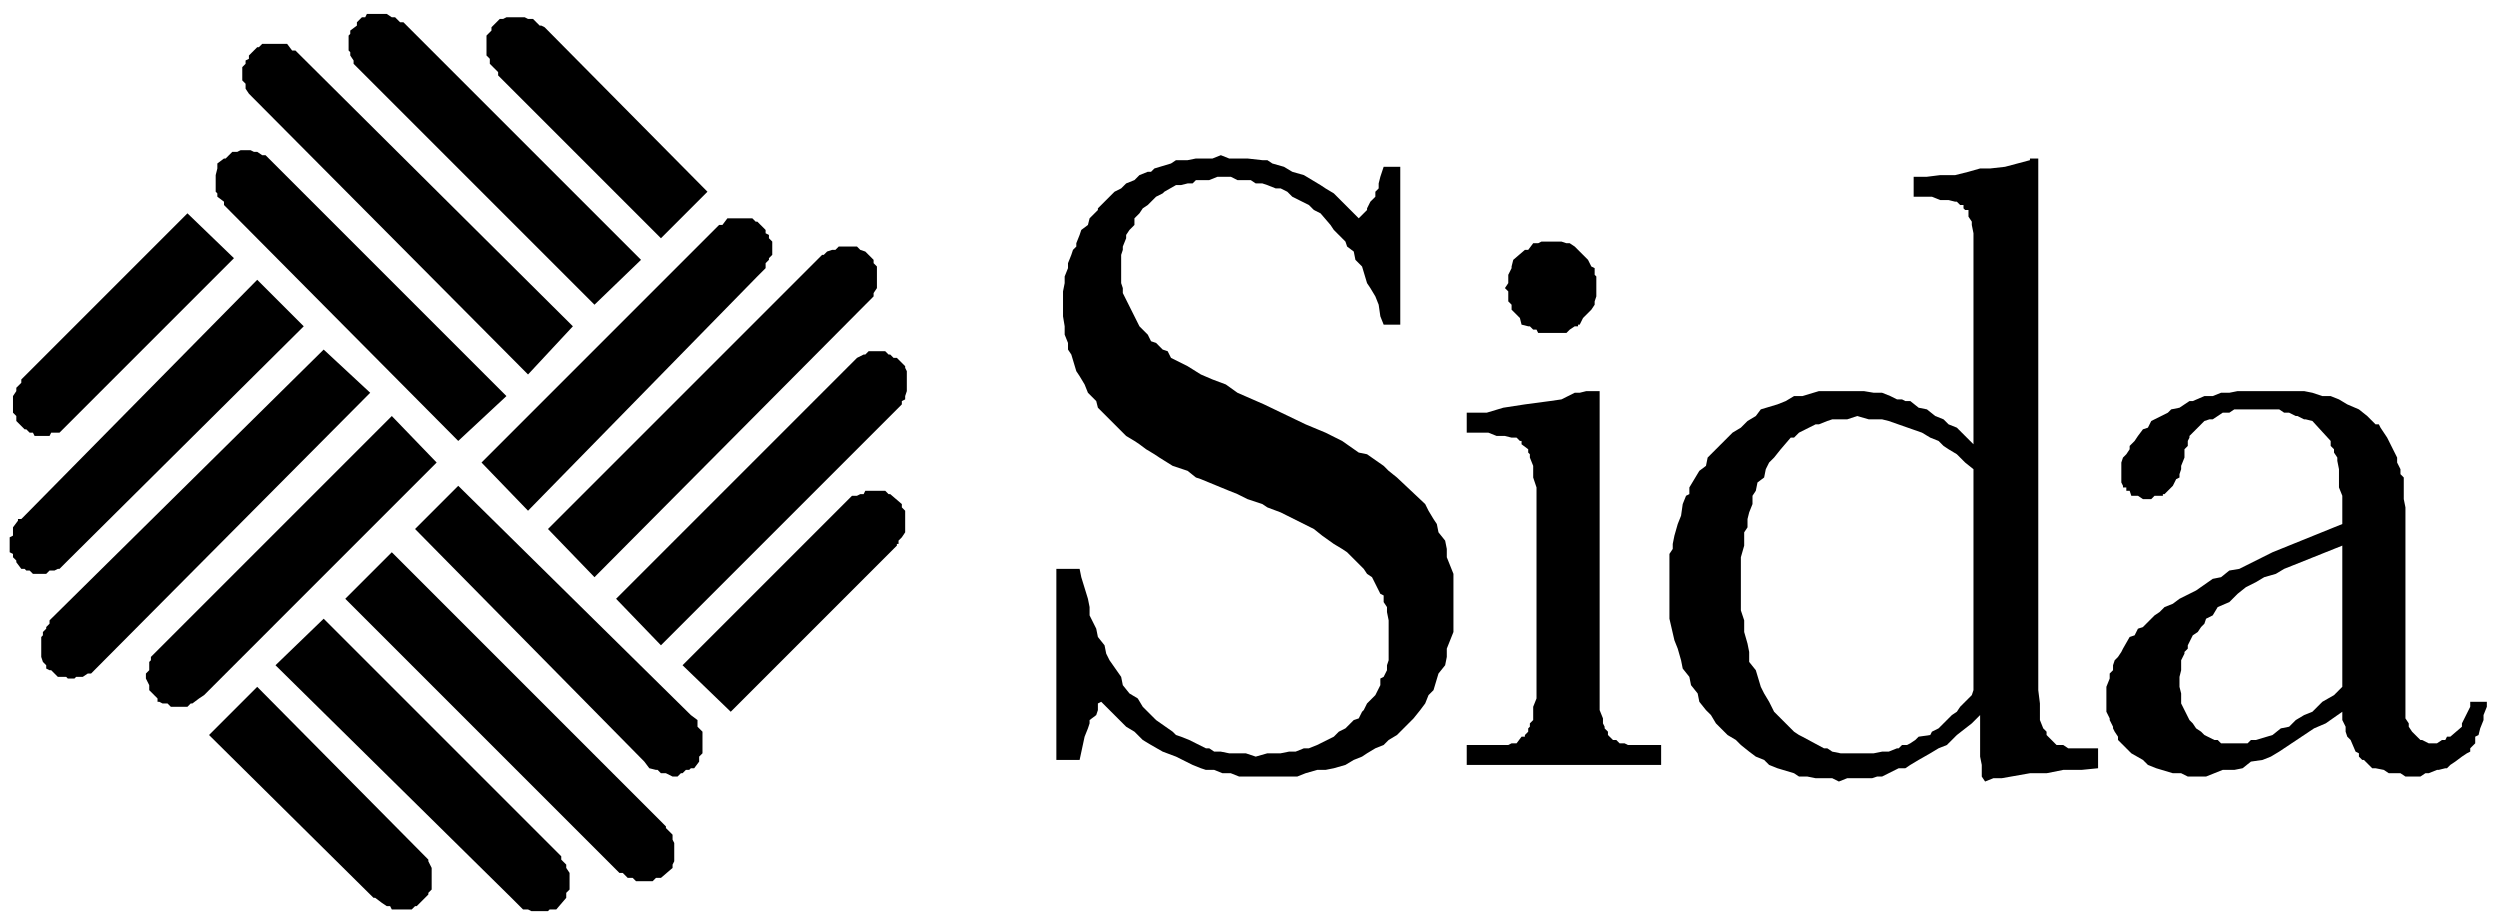
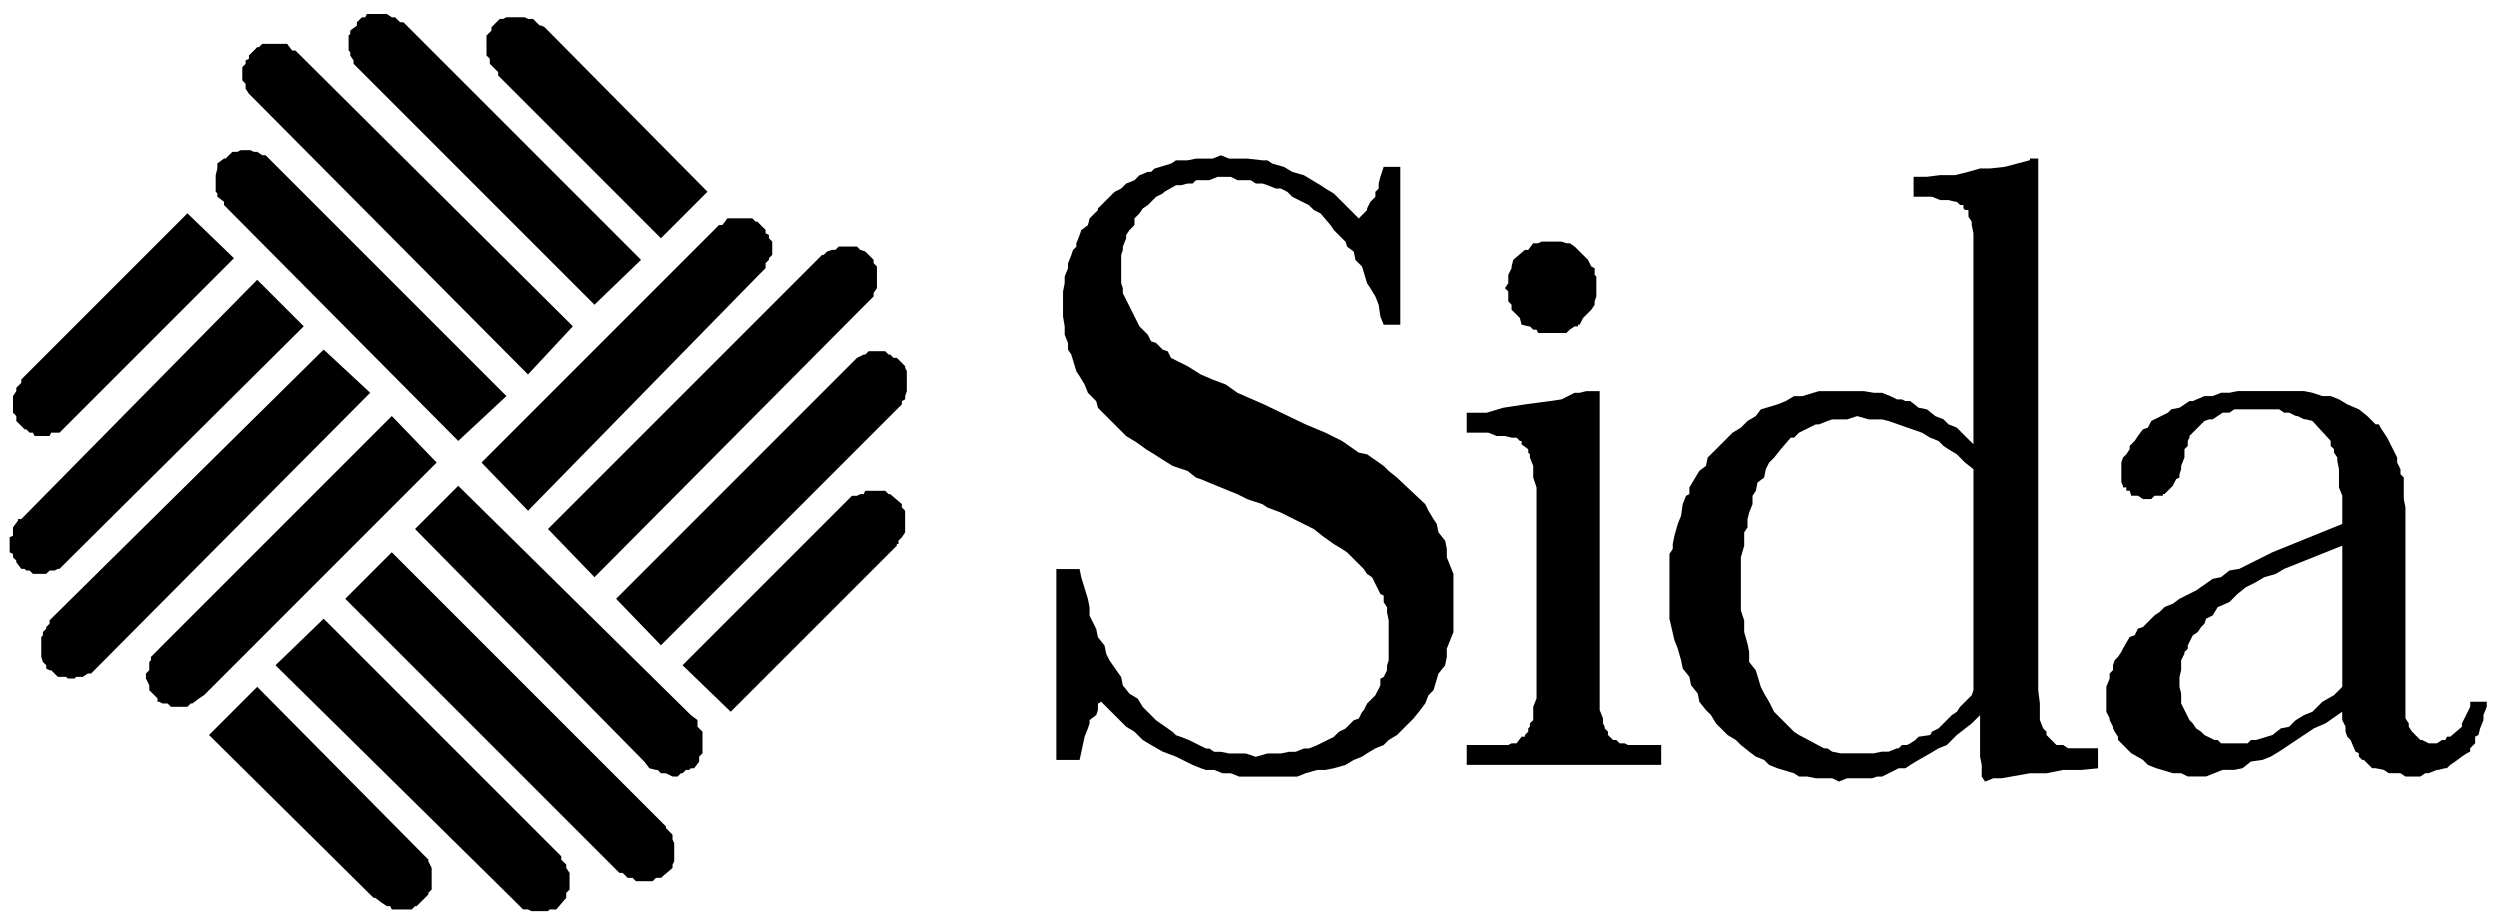
- <svg xmlns="http://www.w3.org/2000/svg" width="175px" height="64px" viewBox="0 0 175 64" version="1.1">
-   <defs />
-   <g id="Page-1" stroke="none" stroke-width="1" fill="none" fill-rule="evenodd">
-     <g id="Imported-Layers" fill="#000000">
-       <path d="M28.472,1.791 L44.871,18.189 L41.614,21.33 L24.751,4.466 L24.751,4.233 L24.518,3.885 L24.518,3.652 L24.402,3.536 L24.402,2.489 L24.518,2.373 L24.518,2.14 L24.983,1.791 L24.983,1.558 L25.332,1.21 L25.565,1.21 L25.681,0.977 L27.077,0.977 L27.426,1.21 L27.658,1.21 L28.007,1.558 L28.24,1.558 L28.472,1.791 L28.472,1.791 Z M38.125,1.908 L49.522,13.421 L46.266,16.678 L34.869,5.28 L34.869,5.048 L34.287,4.466 L34.287,4.117 L34.055,3.885 L34.055,2.489 L34.403,2.14 L34.403,1.908 L34.985,1.326 L35.218,1.326 L35.45,1.21 L36.73,1.21 L36.962,1.326 L37.311,1.326 L37.776,1.791 L37.893,1.791 L38.125,1.908 L38.125,1.908 Z M21.029,3.885 L40.102,22.841 L36.962,26.214 L17.424,6.559 L17.191,6.21 L17.191,5.862 L16.959,5.629 L16.959,4.699 L17.191,4.466 L17.191,4.233 L17.424,4.117 L17.424,3.885 L18.005,3.303 L18.122,3.303 L18.354,3.071 L20.099,3.071 L20.448,3.536 L20.68,3.536 L21.029,3.885 L21.029,3.885 Z M19.169,11.444 L35.45,27.726 L32.077,30.866 L15.68,14.352 L15.68,14.119 L15.214,13.77 L15.214,13.537 L15.098,13.421 L15.098,12.258 L15.214,11.793 L15.214,11.444 L15.68,11.095 L15.796,11.095 L16.261,10.63 L16.61,10.63 L16.842,10.514 L17.54,10.514 L17.773,10.63 L18.005,10.63 L18.354,10.863 L18.587,10.863 L19.169,11.444 L19.169,11.444 Z" id="Fill-2" />
-       <path d="M1.724,36.1 L18.005,19.585 L21.262,22.841 L4.747,39.24 L4.166,39.821 L4.05,39.821 L3.817,39.937 L3.468,39.937 L3.235,40.17 L2.305,40.17 L2.072,39.937 L1.84,39.937 L1.724,39.821 L1.491,39.821 L1.142,39.356 L1.142,39.24 L0.909,39.007 L0.909,38.774 L0.677,38.658 L0.677,37.612 L0.909,37.495 L0.909,36.914 L1.258,36.448 L1.258,36.332 L1.491,36.332 L1.724,36.1 L1.724,36.1 Z M1.724,26.331 L13.121,14.933 L16.377,18.073 L4.166,30.285 L3.584,30.285 L3.468,30.517 L2.421,30.517 L2.305,30.285 L2.072,30.285 L1.84,30.052 L1.724,30.052 L1.142,29.47 L1.142,29.122 L0.909,28.889 L0.909,27.726 L1.142,27.377 L1.142,27.144 L1.491,26.796 L1.491,26.563 L1.724,26.331 L1.724,26.331 Z M3.584,43.31 L22.657,24.47 L25.914,27.493 L6.375,47.148 L6.143,47.148 L5.794,47.381 L5.329,47.381 L5.213,47.497 L4.747,47.497 L4.631,47.381 L4.05,47.381 L3.584,46.915 L3.468,46.915 L3.235,46.799 L3.235,46.567 L3.003,46.334 L2.887,45.985 L2.887,44.589 L3.003,44.473 L3.003,44.24 L3.235,44.008 L3.235,43.892 L3.468,43.659 L3.468,43.426 L3.584,43.31 L3.584,43.31 Z M11.144,45.404 L27.426,29.122 L30.566,32.378 L14.284,48.66 L13.935,48.892 L13.47,49.241 L13.353,49.241 L13.121,49.474 L11.958,49.474 L11.725,49.241 L11.376,49.241 L11.144,49.125 L11.027,49.125 L11.027,48.892 L10.446,48.311 L10.446,47.962 L10.213,47.497 L10.213,47.148 L10.446,46.915 L10.446,46.334 L10.563,46.218 L10.563,45.985 L11.144,45.404 L11.144,45.404 Z" id="Fill-3" />
-       <path d="M35.799,62.848 L19.284,46.567 L22.657,43.31 L39.288,59.941 L39.288,60.174 L39.637,60.523 L39.637,60.755 L39.87,61.104 L39.87,62.267 L39.637,62.499 L39.637,62.848 L38.94,63.662 L38.474,63.662 L38.358,63.779 L37.195,63.779 L36.962,63.662 L36.613,63.662 L35.799,62.848 L35.799,62.848 Z M26.147,62.848 L14.633,51.451 L18.005,48.078 L29.984,60.174 L29.984,60.29 L30.217,60.755 L30.217,62.267 L29.984,62.499 L29.984,62.616 L29.17,63.43 L29.054,63.43 L28.821,63.662 L27.426,63.662 L27.309,63.43 L27.077,63.43 L26.728,63.198 L26.263,62.848 L26.147,62.848 L26.147,62.848 Z M43.126,60.871 L24.169,41.915 L27.426,38.658 L46.615,57.848 L46.615,57.964 L47.08,58.429 L47.08,58.778 L47.197,59.01 L47.197,60.29 L47.08,60.523 L47.08,60.755 L46.266,61.453 L45.918,61.453 L45.685,61.685 L44.522,61.685 L44.289,61.453 L43.94,61.453 L43.591,61.104 L43.359,61.104 L43.126,60.871 L43.126,60.871 Z M45.103,53.312 L29.054,37.03 L32.077,34.006 L48.36,50.056 L48.825,50.404 L48.825,50.87 L49.174,51.218 L49.174,52.731 L48.941,52.963 L48.941,53.312 L48.592,53.777 L48.36,53.777 L48.243,53.893 L48.011,53.893 L47.778,54.126 L47.662,54.126 L47.429,54.358 L47.08,54.358 L46.615,54.126 L46.266,54.126 L46.034,53.893 L45.918,53.893 L45.452,53.777 L45.103,53.312 L45.103,53.312 Z" id="Fill-4" />
-       <path d="M62.781,28.656 L46.266,45.171 L43.126,41.915 L59.99,25.051 L60.455,24.818 L60.571,24.818 L60.803,24.586 L61.967,24.586 L62.199,24.818 L62.316,24.818 L62.548,25.051 L62.781,25.051 L63.362,25.633 L63.362,25.749 L63.478,25.982 L63.478,27.377 L63.362,27.726 L63.362,27.958 L63.129,28.075 L63.129,28.307 L62.781,28.656 L62.781,28.656 Z M62.548,38.425 L51.151,49.823 L47.778,46.567 L59.641,34.704 L59.99,34.704 L60.222,34.588 L60.455,34.588 L60.571,34.355 L61.967,34.355 L62.199,34.588 L62.316,34.588 L63.129,35.285 L63.129,35.518 L63.362,35.751 L63.362,37.263 L63.129,37.612 L62.897,37.844 L62.897,38.076 L62.781,38.076 L62.781,38.193 L62.548,38.425 L62.548,38.425 Z M60.571,21.33 L41.614,40.403 L38.358,37.03 L57.547,17.841 L57.664,17.841 L57.896,17.608 L58.245,17.492 L58.477,17.492 L58.71,17.259 L59.99,17.259 L60.222,17.492 L60.571,17.608 L61.152,18.189 L61.152,18.422 L61.385,18.655 L61.385,20.167 L61.152,20.515 L61.152,20.748 L60.571,21.33 L60.571,21.33 Z M53.012,19.352 L36.962,35.751 L33.706,32.378 L50.336,15.747 L50.569,15.747 L50.918,15.282 L52.663,15.282 L52.895,15.515 L53.012,15.515 L53.593,16.096 L53.593,16.329 L53.826,16.445 L53.826,16.678 L54.058,16.91 L54.058,17.841 L53.826,18.073 L53.826,18.189 L53.593,18.422 L53.593,18.771 L53.012,19.352 L53.012,19.352 Z" id="Fill-5" />
-       <path d="M163.961,48.078 L163.38,48.66 L162.565,49.125 L161.868,49.823 L161.286,50.056 L160.705,50.404 L160.239,50.87 L159.658,50.986 L159.076,51.451 L157.914,51.799 L157.565,51.799 L157.332,52.032 L155.472,52.032 L155.238,51.799 L155.006,51.799 L154.308,51.451 L154.076,51.218 L153.727,50.986 L153.494,50.637 L153.262,50.404 L152.68,49.241 L152.68,48.543 L152.564,48.078 L152.564,47.381 L152.68,46.915 L152.68,46.218 L152.913,45.752 L152.913,45.636 L153.145,45.404 L153.145,45.171 L153.494,44.473 L153.843,44.24 L154.076,43.892 L154.308,43.659 L154.424,43.31 L154.89,43.077 L155.238,42.496 L156.053,42.147 L156.634,41.566 L157.216,41.101 L157.914,40.751 L158.495,40.403 L159.309,40.17 L159.89,39.821 L160.472,39.589 L163.961,38.193 L163.961,48.078 L163.961,48.078 Z M172.916,49.125 L172.916,49.474 L172.335,50.637 L172.335,50.87 L171.521,51.568 L171.288,51.568 L171.172,51.799 L170.939,51.799 L170.59,52.032 L170.009,52.032 L169.543,51.799 L169.427,51.799 L168.845,51.218 L168.613,50.87 L168.613,50.637 L168.381,50.288 L168.381,35.518 L168.264,34.937 L168.264,33.425 L168.032,33.192 L168.032,32.843 L167.799,32.378 L167.799,32.029 L167.217,30.866 L167.101,30.634 L166.636,29.936 L166.52,29.703 L166.287,29.703 L165.706,29.122 L165.124,28.656 L164.31,28.307 L163.728,27.958 L163.147,27.726 L162.565,27.726 L161.868,27.493 L161.286,27.377 L156.634,27.377 L156.053,27.493 L155.472,27.493 L154.89,27.726 L154.308,27.726 L153.494,28.075 L153.262,28.075 L152.913,28.307 L152.564,28.54 L151.982,28.656 L151.75,28.889 L150.587,29.47 L150.354,29.936 L150.005,30.052 L149.656,30.517 L149.423,30.866 L149.075,31.215 L149.075,31.447 L148.842,31.797 L148.609,32.029 L148.493,32.378 L148.493,33.773 L148.609,34.006 L148.609,34.122 L148.842,34.122 L148.842,34.355 L149.075,34.355 L149.191,34.704 L149.656,34.704 L150.005,34.937 L150.587,34.937 L150.819,34.704 L151.401,34.704 L151.401,34.588 L151.517,34.588 L152.099,34.006 L152.331,33.541 L152.564,33.425 L152.564,33.192 L152.68,32.843 L152.68,32.61 L152.913,32.029 L152.913,31.447 L153.145,31.215 L153.145,30.866 L153.262,30.634 L153.262,30.517 L154.308,29.47 L154.657,29.354 L154.89,29.354 L155.588,28.889 L156.053,28.889 L156.402,28.656 L159.542,28.656 L159.89,28.889 L160.239,28.889 L160.705,29.122 L160.821,29.122 L161.286,29.354 L161.402,29.354 L161.868,29.47 L163.147,30.866 L163.147,31.215 L163.38,31.447 L163.38,31.68 L163.612,32.029 L163.612,32.261 L163.728,32.843 L163.728,34.122 L163.961,34.704 L163.961,36.681 L159.076,38.658 L156.751,39.821 L156.053,39.937 L155.472,40.403 L154.89,40.519 L153.727,41.333 L152.564,41.915 L152.099,42.263 L151.517,42.496 L151.168,42.845 L150.819,43.077 L150.005,43.892 L149.656,44.008 L149.423,44.473 L149.075,44.589 L148.609,45.404 L148.493,45.636 L148.26,45.985 L148.028,46.218 L147.912,46.567 L147.912,46.915 L147.679,47.148 L147.679,47.497 L147.447,48.078 L147.447,49.823 L147.679,50.288 L147.679,50.404 L147.912,50.87 L147.912,50.986 L148.028,51.218 L148.26,51.568 L148.26,51.799 L149.191,52.731 L150.005,53.195 L150.354,53.544 L150.935,53.777 L152.099,54.126 L152.68,54.126 L153.145,54.358 L154.424,54.358 L155.588,53.893 L156.402,53.893 L156.983,53.777 L157.565,53.312 L158.379,53.195 L158.96,52.963 L159.542,52.614 L160.239,52.149 L161.984,50.986 L162.798,50.637 L163.961,49.823 L163.961,50.404 L164.193,50.87 L164.193,51.218 L164.31,51.568 L164.543,51.799 L164.891,52.614 L165.124,52.731 L165.124,52.963 L165.357,53.195 L165.473,53.195 L166.054,53.777 L166.287,53.777 L166.868,53.893 L167.217,54.126 L168.032,54.126 L168.381,54.358 L169.427,54.358 L169.776,54.126 L170.009,54.126 L170.59,53.893 L170.706,53.893 L171.172,53.777 L171.288,53.777 L171.521,53.544 L171.869,53.312 L172.335,52.963 L172.684,52.731 L172.916,52.614 L172.916,52.381 L173.265,52.032 L173.265,51.568 L173.498,51.451 L173.614,50.986 L173.847,50.404 L173.847,50.056 L174.079,49.474 L174.079,49.125 L172.916,49.125 L172.916,49.125 Z M138.143,48.311 L138.026,48.66 L137.212,49.474 L136.98,49.823 L136.631,50.056 L135.7,50.986 L135.235,51.218 L135.119,51.451 L134.305,51.568 L134.072,51.799 L133.723,52.032 L133.491,52.149 L133.142,52.149 L132.909,52.381 L132.793,52.381 L132.211,52.614 L131.746,52.614 L131.165,52.731 L128.838,52.731 L128.257,52.614 L127.908,52.381 L127.676,52.381 L126.164,51.568 L125.931,51.451 L125.582,51.218 L124.187,49.823 L123.838,49.125 L123.489,48.543 L123.256,48.078 L122.907,46.915 L122.442,46.334 L122.442,45.636 L122.326,45.054 L122.093,44.24 L122.093,43.426 L121.861,42.728 L121.861,39.007 L122.093,38.193 L122.093,37.263 L122.326,36.914 L122.326,36.332 L122.442,35.867 L122.675,35.285 L122.675,34.704 L122.907,34.355 L123.024,33.773 L123.489,33.425 L123.605,32.843 L123.838,32.378 L124.187,32.029 L124.652,31.447 L125.35,30.634 L125.582,30.634 L125.931,30.285 L127.094,29.703 L127.327,29.703 L127.908,29.47 L128.257,29.354 L129.304,29.354 L130.002,29.122 L130.816,29.354 L131.746,29.354 L132.211,29.47 L134.538,30.285 L135.119,30.634 L135.7,30.866 L136.049,31.215 L136.398,31.447 L136.98,31.797 L137.561,32.378 L138.143,32.843 L138.143,48.311 L138.143,48.311 Z M138.143,31.099 L136.98,29.936 L136.398,29.703 L136.049,29.354 L135.468,29.122 L134.886,28.656 L134.305,28.54 L133.723,28.075 L133.374,28.075 L133.142,27.958 L132.793,27.958 L132.328,27.726 L131.746,27.493 L131.165,27.493 L130.467,27.377 L127.327,27.377 L126.164,27.726 L125.582,27.726 L125.001,28.075 L124.419,28.307 L123.256,28.656 L122.907,29.122 L122.326,29.47 L121.861,29.936 L121.279,30.285 L119.535,32.029 L119.418,32.61 L118.953,32.959 L118.255,34.122 L118.255,34.588 L118.023,34.704 L117.79,35.285 L117.674,36.1 L117.441,36.681 L117.209,37.495 L117.092,38.076 L117.092,38.425 L116.86,38.774 L116.86,43.31 L117.209,44.822 L117.441,45.404 L117.674,46.218 L117.79,46.799 L118.255,47.381 L118.372,47.962 L118.837,48.543 L118.953,49.125 L119.418,49.707 L119.768,50.056 L120.116,50.637 L120.93,51.451 L121.512,51.799 L121.861,52.149 L122.442,52.614 L122.907,52.963 L123.489,53.195 L123.838,53.544 L124.419,53.777 L125.582,54.126 L125.931,54.358 L126.513,54.358 L127.094,54.475 L128.257,54.475 L128.722,54.707 L129.304,54.475 L131.048,54.475 L131.397,54.358 L131.746,54.358 L132.909,53.777 L133.374,53.777 L133.723,53.544 L134.305,53.195 L135.119,52.731 L135.7,52.381 L136.282,52.149 L136.98,51.451 L138.026,50.637 L138.608,50.056 L138.608,52.963 L138.724,53.544 L138.724,54.358 L138.957,54.707 L139.538,54.475 L140.12,54.475 L142.097,54.126 L143.26,54.126 L144.423,53.893 L145.702,53.893 L146.865,53.777 L146.865,52.381 L144.772,52.381 L144.423,52.149 L143.957,52.149 L143.26,51.451 L143.26,51.218 L143.027,50.986 L142.795,50.404 L142.795,49.241 L142.679,48.311 L142.679,11.095 L142.097,11.095 L142.097,11.212 L140.352,11.676 L139.306,11.793 L138.608,11.793 L137.793,12.025 L136.863,12.258 L135.816,12.258 L134.886,12.374 L133.956,12.374 L133.956,13.77 L135.235,13.77 L135.816,14.003 L136.398,14.003 L136.863,14.119 L136.98,14.119 L137.212,14.352 L137.445,14.352 L137.445,14.584 L137.561,14.7 L137.793,14.7 L137.793,15.166 L138.026,15.515 L138.026,15.747 L138.143,16.329 L138.143,31.099 L138.143,31.099 Z M111.975,27.377 L111.045,27.377 L110.58,27.493 L110.231,27.493 L109.301,27.958 L108.486,28.075 L106.742,28.307 L105.23,28.54 L104.067,28.889 L102.671,28.889 L102.671,30.285 L104.183,30.285 L104.765,30.517 L105.346,30.517 L105.811,30.634 L106.16,30.634 L106.393,30.866 L106.509,30.866 L106.509,31.099 L106.974,31.447 L106.974,31.68 L107.091,31.797 L107.091,32.029 L107.323,32.61 L107.323,33.425 L107.556,34.122 L107.556,48.892 L107.323,49.474 L107.323,50.404 L107.091,50.637 L107.091,50.87 L106.974,50.986 L106.974,51.218 L106.742,51.451 L106.742,51.568 L106.509,51.568 L106.16,52.032 L105.811,52.032 L105.579,52.149 L102.671,52.149 L102.671,53.544 L116.279,53.544 L116.279,52.149 L113.953,52.149 L113.72,52.032 L113.371,52.032 L113.138,51.799 L112.906,51.799 L112.557,51.451 L112.557,51.218 L112.324,50.986 L112.324,50.87 L112.208,50.637 L112.208,50.288 L111.975,49.707 L111.975,27.377 L111.975,27.377 Z M73.945,53.195 L75.573,53.195 L75.922,51.568 L76.155,50.986 L76.271,50.637 L76.271,50.404 L76.736,50.056 L76.853,49.707 L76.853,49.241 L77.085,49.125 L78.83,50.87 L79.411,51.218 L79.993,51.799 L80.574,52.149 L81.388,52.614 L82.319,52.963 L83.482,53.544 L84.063,53.777 L84.412,53.893 L84.994,53.893 L85.575,54.126 L86.157,54.126 L86.738,54.358 L90.809,54.358 L91.39,54.126 L92.204,53.893 L92.786,53.893 L93.368,53.777 L94.181,53.544 L94.763,53.195 L95.344,52.963 L95.693,52.731 L96.275,52.381 L96.856,52.149 L97.205,51.799 L97.787,51.451 L98.949,50.288 L99.415,49.707 L99.764,49.241 L99.996,48.66 L100.345,48.311 L100.694,47.148 L101.16,46.567 L101.276,45.985 L101.276,45.404 L101.741,44.24 L101.741,40.17 L101.276,39.007 L101.276,38.425 L101.16,37.844 L100.694,37.263 L100.578,36.681 L100.345,36.332 L99.996,35.751 L99.764,35.285 L97.787,33.425 L97.205,32.959 L96.856,32.61 L95.693,31.797 L95.112,31.68 L93.949,30.866 L92.786,30.285 L91.39,29.703 L88.483,28.307 L86.622,27.493 L85.808,26.912 L84.878,26.563 L84.063,26.214 L83.133,25.633 L81.97,25.051 L81.737,24.586 L81.388,24.47 L80.924,24.004 L80.574,23.888 L80.342,23.423 L79.76,22.841 L78.597,20.515 L78.597,20.167 L78.481,19.818 L78.481,17.841 L78.597,17.492 L78.597,17.259 L78.83,16.678 L78.83,16.445 L79.063,16.096 L79.411,15.747 L79.411,15.282 L79.76,14.933 L79.993,14.584 L80.342,14.352 L80.924,13.77 L81.388,13.537 L81.505,13.421 L82.319,12.956 L82.668,12.956 L83.133,12.84 L83.482,12.84 L83.715,12.607 L84.645,12.607 L85.227,12.374 L86.157,12.374 L86.622,12.607 L87.552,12.607 L87.901,12.84 L88.367,12.84 L88.716,12.956 L89.297,13.188 L89.646,13.188 L90.111,13.421 L90.46,13.77 L91.623,14.352 L91.972,14.7 L92.437,14.933 L93.135,15.747 L93.368,16.096 L94.181,16.91 L94.298,17.259 L94.763,17.608 L94.879,18.189 L95.344,18.655 L95.693,19.818 L95.926,20.167 L96.275,20.748 L96.507,21.33 L96.624,22.143 L96.856,22.725 L98.019,22.725 L98.019,11.676 L96.856,11.676 L96.624,12.374 L96.507,12.84 L96.507,13.188 L96.275,13.421 L96.275,13.77 L95.926,14.119 L95.693,14.584 L95.693,14.7 L95.112,15.282 L93.368,13.537 L92.786,13.188 L92.437,12.956 L91.274,12.258 L90.46,12.025 L89.878,11.676 L89.064,11.444 L88.716,11.212 L88.367,11.212 L87.32,11.095 L86.04,11.095 L85.459,10.863 L84.878,11.095 L83.715,11.095 L83.133,11.212 L82.319,11.212 L81.97,11.444 L80.807,11.793 L80.574,12.025 L80.342,12.025 L79.76,12.258 L79.411,12.607 L78.83,12.84 L78.481,13.188 L78.016,13.421 L76.853,14.584 L76.853,14.7 L76.271,15.282 L76.155,15.747 L75.69,16.096 L75.573,16.445 L75.341,17.026 L75.341,17.259 L75.108,17.492 L74.992,17.841 L74.76,18.422 L74.76,18.771 L74.527,19.352 L74.527,19.818 L74.411,20.399 L74.411,22.143 L74.527,22.841 L74.527,23.423 L74.76,24.004 L74.76,24.47 L74.992,24.818 L75.341,25.982 L75.573,26.331 L75.922,26.912 L76.155,27.493 L76.736,28.075 L76.853,28.54 L78.83,30.517 L79.411,30.866 L79.76,31.099 L80.226,31.447 L80.807,31.797 L81.156,32.029 L82.086,32.61 L83.133,32.959 L83.715,33.425 L84.063,33.541 L86.04,34.355 L86.622,34.588 L87.32,34.937 L88.367,35.285 L88.716,35.518 L89.646,35.867 L91.972,37.03 L92.553,37.495 L93.368,38.076 L93.949,38.425 L94.298,38.658 L95.461,39.821 L95.693,40.17 L96.042,40.403 L96.624,41.566 L96.856,41.682 L96.856,42.147 L97.089,42.496 L97.089,42.845 L97.205,43.426 L97.205,46.218 L97.089,46.567 L97.089,46.915 L96.856,47.381 L96.624,47.497 L96.624,47.962 L96.275,48.66 L95.693,49.241 L95.461,49.707 L95.344,49.823 L95.112,50.288 L94.763,50.404 L94.181,50.986 L93.716,51.218 L93.368,51.568 L92.204,52.149 L91.623,52.381 L91.274,52.381 L90.693,52.614 L90.227,52.614 L89.646,52.731 L88.716,52.731 L87.901,52.963 L87.204,52.731 L86.04,52.731 L85.459,52.614 L84.994,52.614 L84.645,52.381 L84.412,52.381 L83.249,51.799 L82.668,51.568 L82.319,51.451 L82.086,51.218 L80.924,50.404 L79.993,49.474 L79.644,48.892 L79.063,48.543 L78.597,47.962 L78.481,47.381 L77.667,46.218 L77.434,45.752 L77.318,45.171 L76.853,44.589 L76.736,44.008 L76.271,43.077 L76.271,42.496 L76.155,41.915 L75.69,40.403 L75.573,39.821 L73.945,39.821 L73.945,53.195 L73.945,53.195 Z M105.346,20.167 L105.579,20.399 L105.579,21.097 L105.811,21.33 L105.811,21.679 L106.393,22.26 L106.509,22.725 L106.974,22.841 L107.091,22.841 L107.323,23.074 L107.556,23.074 L107.672,23.307 L109.65,23.307 L109.882,23.074 L110.231,22.841 L110.463,22.841 L110.463,22.725 L110.58,22.725 L110.812,22.26 L111.394,21.679 L111.626,21.33 L111.626,21.097 L111.743,20.748 L111.743,19.352 L111.626,19.236 L111.626,18.771 L111.394,18.655 L111.161,18.189 L110.231,17.259 L109.882,17.026 L109.65,17.026 L109.301,16.91 L107.905,16.91 L107.672,17.026 L107.323,17.026 L106.974,17.492 L106.742,17.492 L105.928,18.189 L105.811,18.655 L105.811,18.771 L105.579,19.236 L105.579,19.818 L105.346,20.167 L105.346,20.167 Z" id="Fill-6" />
-     </g>
+ <svg xmlns="http://www.w3.org/2000/svg" width="175" height="64" viewBox="0 0 175 64">
+   <g fill="#000" fill-rule="evenodd">
+     <path d="M28.472 1.79l16.4 16.4-3.258 3.14L24.75 4.466v-.233l-.232-.348v-.233l-.116-.116V2.49l.116-.117V2.14l.465-.35V1.56l.35-.348h.232l.116-.233h1.397l.35.233h.23l.35.348h.233l.232.233zm9.653.118L49.522 13.42l-3.256 3.258L34.87 5.28v-.232l-.583-.582v-.35l-.232-.23V2.488l.348-.35v-.232l.582-.582h.233l.232-.116h1.28l.232.116h.35l.464.465h.117l.232.118zM21.03 3.885L40.1 22.84l-3.14 3.374L17.424 6.56l-.233-.35v-.348l-.23-.233V4.7l.23-.234v-.233l.234-.116v-.232l.58-.582h.118l.232-.232H20.1l.348.466h.232l.35.35zm-1.86 7.56l16.28 16.28-3.373 3.14L15.68 14.353v-.233l-.466-.35v-.233l-.116-.116V12.26l.116-.465v-.35l.466-.348h.116l.465-.465h.35l.232-.116h.698l.233.116h.232l.35.233h.232l.582.58zM1.724 36.1l16.28-16.515 3.258 3.256-16.515 16.4-.58.58H4.05l-.233.117h-.35l-.232.233h-.93l-.233-.233H1.84l-.116-.116H1.49l-.348-.464v-.116l-.233-.233v-.233l-.233-.116v-1.046l.232-.117v-.58l.348-.467v-.116h.233l.234-.232zm0-9.77L13.12 14.934l3.257 3.14-12.21 12.212h-.583l-.116.232H2.42l-.115-.232h-.233l-.232-.233h-.116l-.582-.582v-.348L.91 28.89v-1.164l.232-.35v-.232l.35-.348v-.233l.232-.232zm1.86 16.98l19.073-18.84 3.257 3.023-19.54 19.655h-.23l-.35.233H5.33l-.117.117h-.466l-.116-.116h-.58l-.466-.465h-.116l-.233-.116v-.233l-.232-.233-.116-.35V44.59l.116-.117v-.233l.232-.232v-.116l.233-.233v-.234l.116-.116zm7.56 2.094l16.282-16.282 3.14 3.256L14.284 48.66l-.35.232-.464.35h-.117l-.232.232H11.96l-.233-.233h-.35l-.23-.115h-.118v-.233l-.58-.58v-.35l-.234-.465v-.35l.233-.232v-.58l.117-.117v-.233l.58-.58zM35.8 62.848l-16.516-16.28 3.373-3.258 16.63 16.63v.234l.35.35v.23l.233.35v1.163l-.233.232v.348l-.697.814h-.466l-.116.117h-1.163l-.233-.118h-.35l-.813-.814zm-9.653 0L14.633 51.45l3.372-3.372 11.98 12.096v.116l.232.465v1.512l-.233.232v.116l-.814.814h-.116l-.233.232h-1.394l-.117-.232h-.233l-.35-.232-.464-.35h-.116zm16.98-1.977L24.168 41.916l3.256-3.257 19.19 19.19v.116l.464.465v.348l.117.232v1.28l-.117.233v.232l-.814.698h-.348l-.233.232h-1.163l-.233-.232h-.35l-.35-.35h-.23l-.234-.232zm1.976-7.558L29.053 37.03l3.024-3.024 16.283 16.05.465.348v.466l.35.348v1.513l-.234.233v.35l-.348.464h-.232l-.117.116h-.232l-.232.233h-.116l-.233.232h-.35l-.465-.232h-.35l-.23-.233h-.117l-.466-.116-.35-.465zM62.78 28.656L46.267 45.17l-3.14-3.255L59.99 25.05l.465-.232h.116l.233-.232h1.164l.232.232h.116l.232.233h.233l.582.583v.116l.116.232v1.395l-.116.35v.23l-.233.118v.232l-.35.35zm-.232 9.77L51.15 49.822l-3.372-3.256L59.64 34.704h.35l.232-.116h.233l.116-.233h1.397l.232.233h.116l.813.697v.233l.232.233v1.513l-.233.35-.233.23v.233h-.116v.117l-.232.232zM60.57 21.33L41.615 40.403l-3.256-3.373 19.19-19.19h.116l.232-.232.35-.116h.23l.234-.233h1.28l.232.232.35.116.58.58v.234l.233.233v1.512l-.233.348v.233l-.58.582zm-7.558-1.978l-16.05 16.4-3.256-3.374 16.63-16.63h.233l.348-.466h1.745l.232.233h.117l.58.58v.234l.234.115v.233l.232.232v.93l-.232.233v.116l-.233.232v.35l-.58.58zM163.96 48.078l-.58.582-.815.465-.697.698-.582.233-.58.348-.467.466-.582.116-.582.465-1.162.35h-.35l-.232.232h-1.86l-.234-.233h-.232l-.698-.35-.232-.232-.35-.232-.232-.35-.232-.232-.582-1.163v-.697l-.116-.465v-.697l.116-.465v-.697l.233-.466v-.116l.232-.232v-.233l.35-.697.348-.233.233-.348.232-.233.116-.35.466-.233.348-.58.815-.35.58-.58.583-.466.698-.35.58-.347.815-.233.58-.35.582-.23 3.49-1.397v9.885zm8.956 1.047v.35l-.58 1.162v.233l-.815.698h-.232l-.116.23h-.233l-.35.234h-.58l-.467-.233h-.116l-.582-.582-.232-.348v-.233l-.232-.35v-14.77l-.116-.58v-1.512l-.232-.233v-.35l-.233-.464v-.35l-.583-1.162-.116-.232-.464-.698-.116-.233h-.233l-.58-.58-.583-.467-.814-.35-.582-.348-.58-.232h-.583l-.697-.233-.582-.116h-4.652l-.58.116h-.582l-.582.233h-.582l-.814.35h-.232l-.35.23-.348.234-.582.116-.232.233-1.163.58-.233.466-.35.116-.348.465-.233.35-.348.348v.232l-.233.35-.233.232-.117.348v1.395l.116.233v.116h.232v.233h.233l.116.35h.466l.35.232h.58l.233-.233h.58v-.116h.117l.582-.582.23-.465.234-.115v-.233l.116-.35v-.232l.233-.58v-.583l.232-.232v-.35l.117-.23v-.118l1.046-1.047.35-.116h.232l.698-.465h.465l.35-.234h3.14l.347.233h.35l.465.232h.116l.466.232h.116l.466.116 1.28 1.396v.35l.232.23v.234l.232.35v.23l.116.583v1.28l.233.58v1.978l-4.884 1.978-2.325 1.163-.697.117-.58.466-.583.116-1.163.813-1.163.582-.465.348-.583.233-.35.35-.348.23-.815.816-.35.116-.232.465-.348.116-.466.814-.117.232-.233.35-.232.232-.116.35v.347l-.233.233v.35l-.233.58v1.745l.232.465v.116l.232.466v.116l.116.232.232.35v.23l.93.933.815.465.35.35.58.232 1.164.35h.58l.465.23h1.28l1.163-.464h.814l.58-.116.583-.465.814-.117.58-.232.582-.35.697-.464 1.744-1.164.814-.35 1.163-.813v.58l.233.467v.348l.117.35.233.23.348.816.234.117v.233l.233.232h.116l.58.582h.234l.58.116.35.233h.815l.35.232h1.045l.35-.232h.232l.58-.233h.116l.466-.116h.116l.233-.233.35-.232.465-.35.35-.23.23-.118v-.233l.35-.348v-.464l.233-.117.116-.464.233-.582v-.348l.232-.582v-.35h-1.164zm-34.773-.814l-.117.35-.814.814-.232.35-.35.232-.93.93-.465.232-.116.233-.815.118-.233.23-.35.234-.23.117h-.35l-.233.23h-.117l-.582.234h-.464l-.58.117h-2.328l-.58-.116-.35-.233h-.232l-1.512-.812-.233-.117-.348-.232-1.395-1.395-.35-.698-.348-.582-.234-.465-.35-1.163-.464-.58v-.7l-.116-.58-.233-.815v-.814l-.232-.698v-3.72l.233-.815v-.93l.233-.35v-.58l.116-.466.233-.582v-.58l.232-.35.117-.582.465-.348.115-.582.233-.465.35-.35.464-.58.698-.814h.232l.35-.35 1.162-.58h.233l.58-.234.35-.116h1.047l.698-.232.814.232h.93l.465.116 2.328.815.58.35.582.23.35.35.348.232.582.35.58.58.583.466V48.31zm0-17.21l-1.163-1.164-.582-.233-.35-.35-.58-.23-.582-.467-.58-.116-.583-.465h-.35l-.23-.117h-.35l-.465-.232-.582-.233h-.58l-.7-.116h-3.14l-1.162.35h-.582l-.58.348-.583.232-1.164.35-.35.465-.58.348-.465.466-.58.35-1.745 1.743-.117.58-.465.35-.698 1.162v.466l-.232.116-.233.58-.116.816-.233.58-.23.815-.118.58v.35l-.232.35v4.535l.35 1.512.23.582.234.814.116.58.465.583.117.582.465.58.116.583.465.582.35.35.348.58.814.814.582.35.35.35.58.464.465.35.582.23.348.35.58.233 1.164.35.35.23h.58l.582.118h1.163l.465.232.582-.232h1.744l.35-.117h.348l1.163-.58h.464l.35-.234.58-.35.815-.463.58-.35.582-.23.698-.7 1.046-.813.582-.58v2.906l.116.58v.815l.233.35.58-.233h.583l1.977-.35h1.163l1.163-.232h1.28l1.162-.116V52.38h-2.093l-.35-.23h-.465l-.697-.7v-.232l-.233-.232-.232-.582V49.24l-.116-.93V11.096h-.583v.117l-1.745.464-1.046.117h-.698l-.815.232-.93.233h-1.047l-.93.116h-.93v1.396h1.28l.58.233h.582l.465.116h.117l.232.232h.233v.232l.116.116h.233v.466l.233.35v.23l.117.583V31.1zm-26.168-3.723h-.93l-.465.116h-.35l-.93.465-.814.117-1.744.232-1.512.233-1.163.35h-1.396v1.395h1.513l.582.232h.58l.466.117h.35l.233.232h.116v.233l.464.347v.233l.117.117v.232l.233.58v.815l.233.697v14.77l-.233.582v.93l-.232.233v.233l-.116.116v.232l-.232.233v.118h-.233l-.35.464h-.35l-.23.117h-2.91v1.394h13.61V52.15h-2.327l-.233-.118h-.35l-.232-.233h-.232l-.35-.35v-.232l-.232-.232v-.116l-.116-.233v-.35l-.233-.58v-22.33zm-38.03 25.818h1.628l.35-1.627.232-.582.116-.35v-.232l.466-.348.117-.35v-.465l.232-.115 1.745 1.745.58.348.583.58.58.35.815.466.93.35 1.164.58.58.233.35.116h.582l.58.233h.583l.58.232h4.072l.58-.232.814-.233h.582l.582-.116.813-.233.583-.35.58-.23.35-.233.582-.35.58-.23.35-.35.582-.35 1.162-1.162.465-.58.35-.467.23-.58.35-.35.35-1.162.465-.58.116-.583v-.58l.465-1.165v-4.07l-.464-1.163v-.582l-.116-.58-.466-.582-.116-.582-.233-.348-.35-.58-.23-.467-1.978-1.86-.582-.466-.35-.35-1.162-.813-.58-.117-1.164-.814-1.164-.58-1.396-.583-2.907-1.396-1.86-.814-.815-.58-.93-.35-.815-.35-.93-.58-1.163-.582-.233-.464-.35-.116-.463-.466-.35-.116-.232-.465-.582-.582-1.163-2.325v-.348l-.116-.35v-1.976l.117-.348v-.233l.233-.582v-.233l.233-.35.348-.348v-.465l.35-.35.233-.348.35-.232.58-.582.465-.233.117-.116.814-.464h.348l.465-.116h.35l.232-.233h.93l.582-.233h.93l.465.233h.93l.35.233h.465l.35.116.58.232h.35l.464.233.35.35 1.163.582.35.348.464.233.698.814.233.35.813.813.118.35.465.348.116.58.464.467.35 1.163.232.35.35.58.23.582.118.813.232.582h1.163v-11.05h-1.164l-.232.7-.117.465v.348l-.232.233v.35l-.35.35-.232.464v.116l-.58.582-1.745-1.745-.582-.35-.35-.23-1.162-.7-.814-.232-.582-.35-.814-.23-.348-.233h-.35l-1.046-.117h-1.28l-.58-.232-.582.232h-1.163l-.582.117h-.814l-.35.232-1.163.35-.233.23h-.232l-.582.234-.35.35-.58.232-.35.348-.464.233-1.163 1.164v.116l-.582.582-.115.465-.465.35-.117.348-.232.58v.234l-.232.232-.116.35-.232.58v.35l-.233.58v.466l-.116.58v1.745l.117.698v.583l.233.58v.467l.232.348.35 1.164.23.35.35.58.233.58.58.583.118.465 1.977 1.977.58.35.35.232.466.347.58.35.35.232.93.58 1.047.35.582.465.348.116 1.977.815.582.233.698.35 1.047.347.35.233.93.35 2.325 1.162.58.465.816.58.58.35.35.233 1.163 1.163.233.35.35.233.58 1.163.233.116v.465l.233.35v.348l.115.58v2.793l-.116.35v.347l-.234.466-.232.117v.465l-.35.698-.58.58-.233.467-.116.116-.232.465-.35.116-.58.582-.466.232-.348.35-1.164.58-.58.233h-.35l-.58.234h-.467l-.58.117h-.93l-.816.233-.696-.232H86.04l-.58-.116h-.466l-.35-.233h-.232l-1.163-.58-.582-.232-.35-.117-.232-.232-1.162-.814-.93-.93-.35-.582-.58-.35-.467-.58-.116-.58-.813-1.164-.233-.466-.116-.58-.465-.583-.117-.582-.465-.93v-.582l-.115-.58-.465-1.513-.117-.582h-1.628v13.375zm31.4-33.028l.234.232v.697l.23.233v.35l.583.58.116.465.464.116h.117l.233.234h.233l.116.233h1.978l.232-.233.35-.233h.23v-.115h.118l.232-.465.582-.58.232-.35v-.233l.117-.35v-1.395l-.117-.116v-.465l-.232-.115-.233-.466-.93-.93-.348-.234h-.232l-.35-.116h-1.395l-.233.116h-.35l-.348.466h-.232l-.814.697-.117.465v.116l-.23.466v.582l-.234.35z" />
  </g>
</svg>
